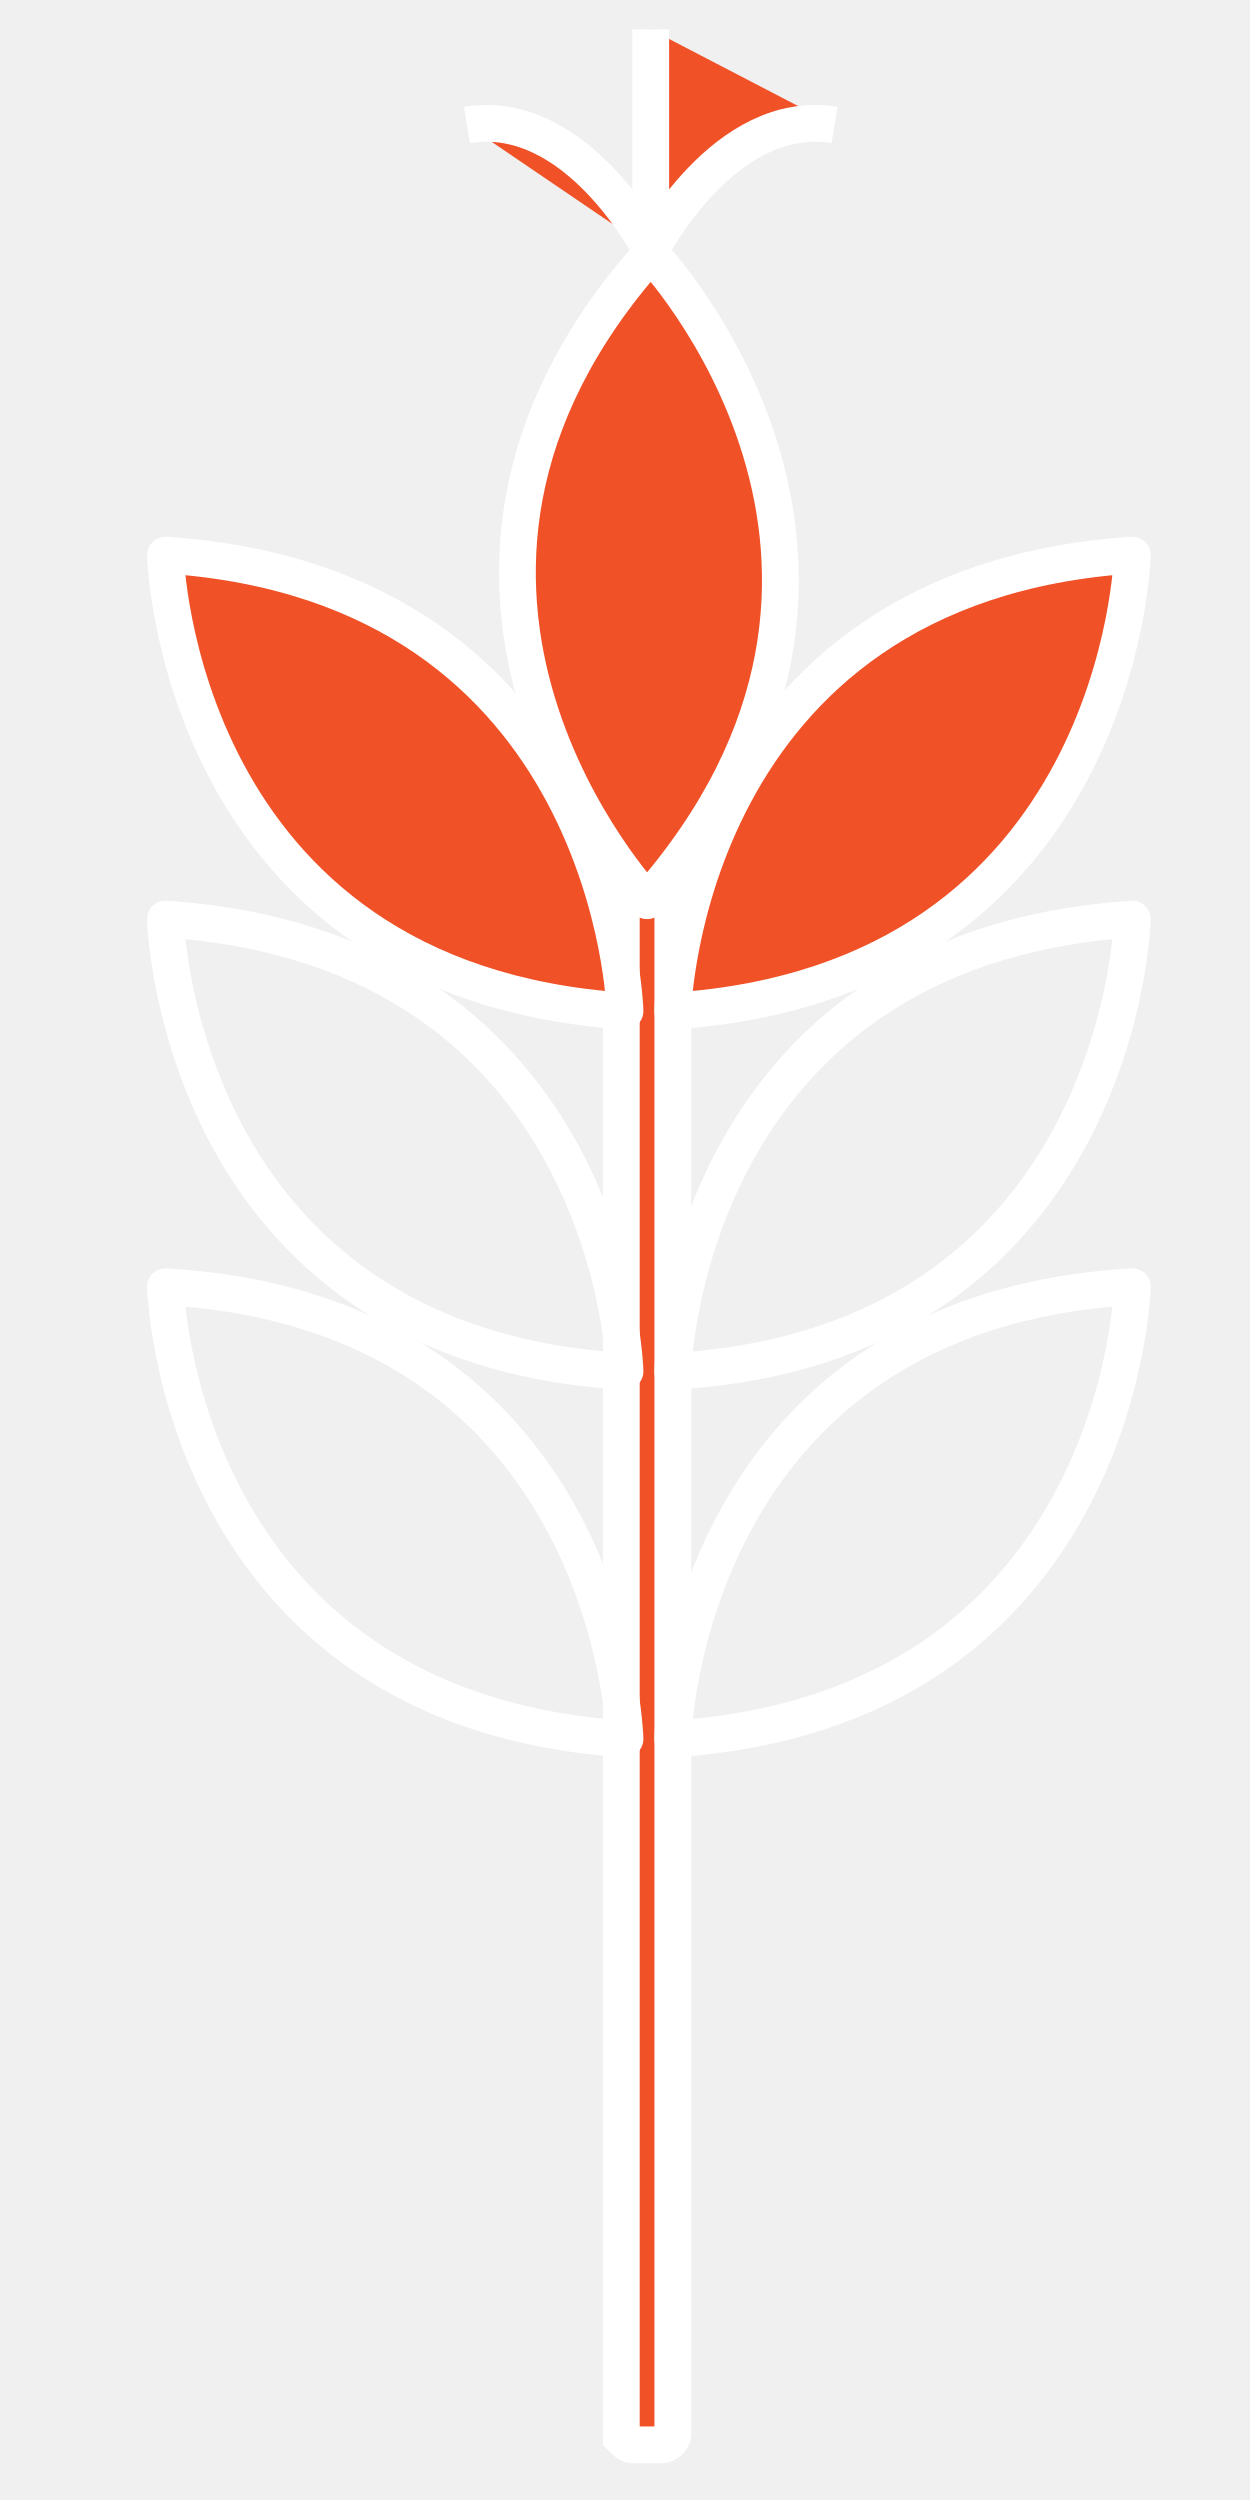
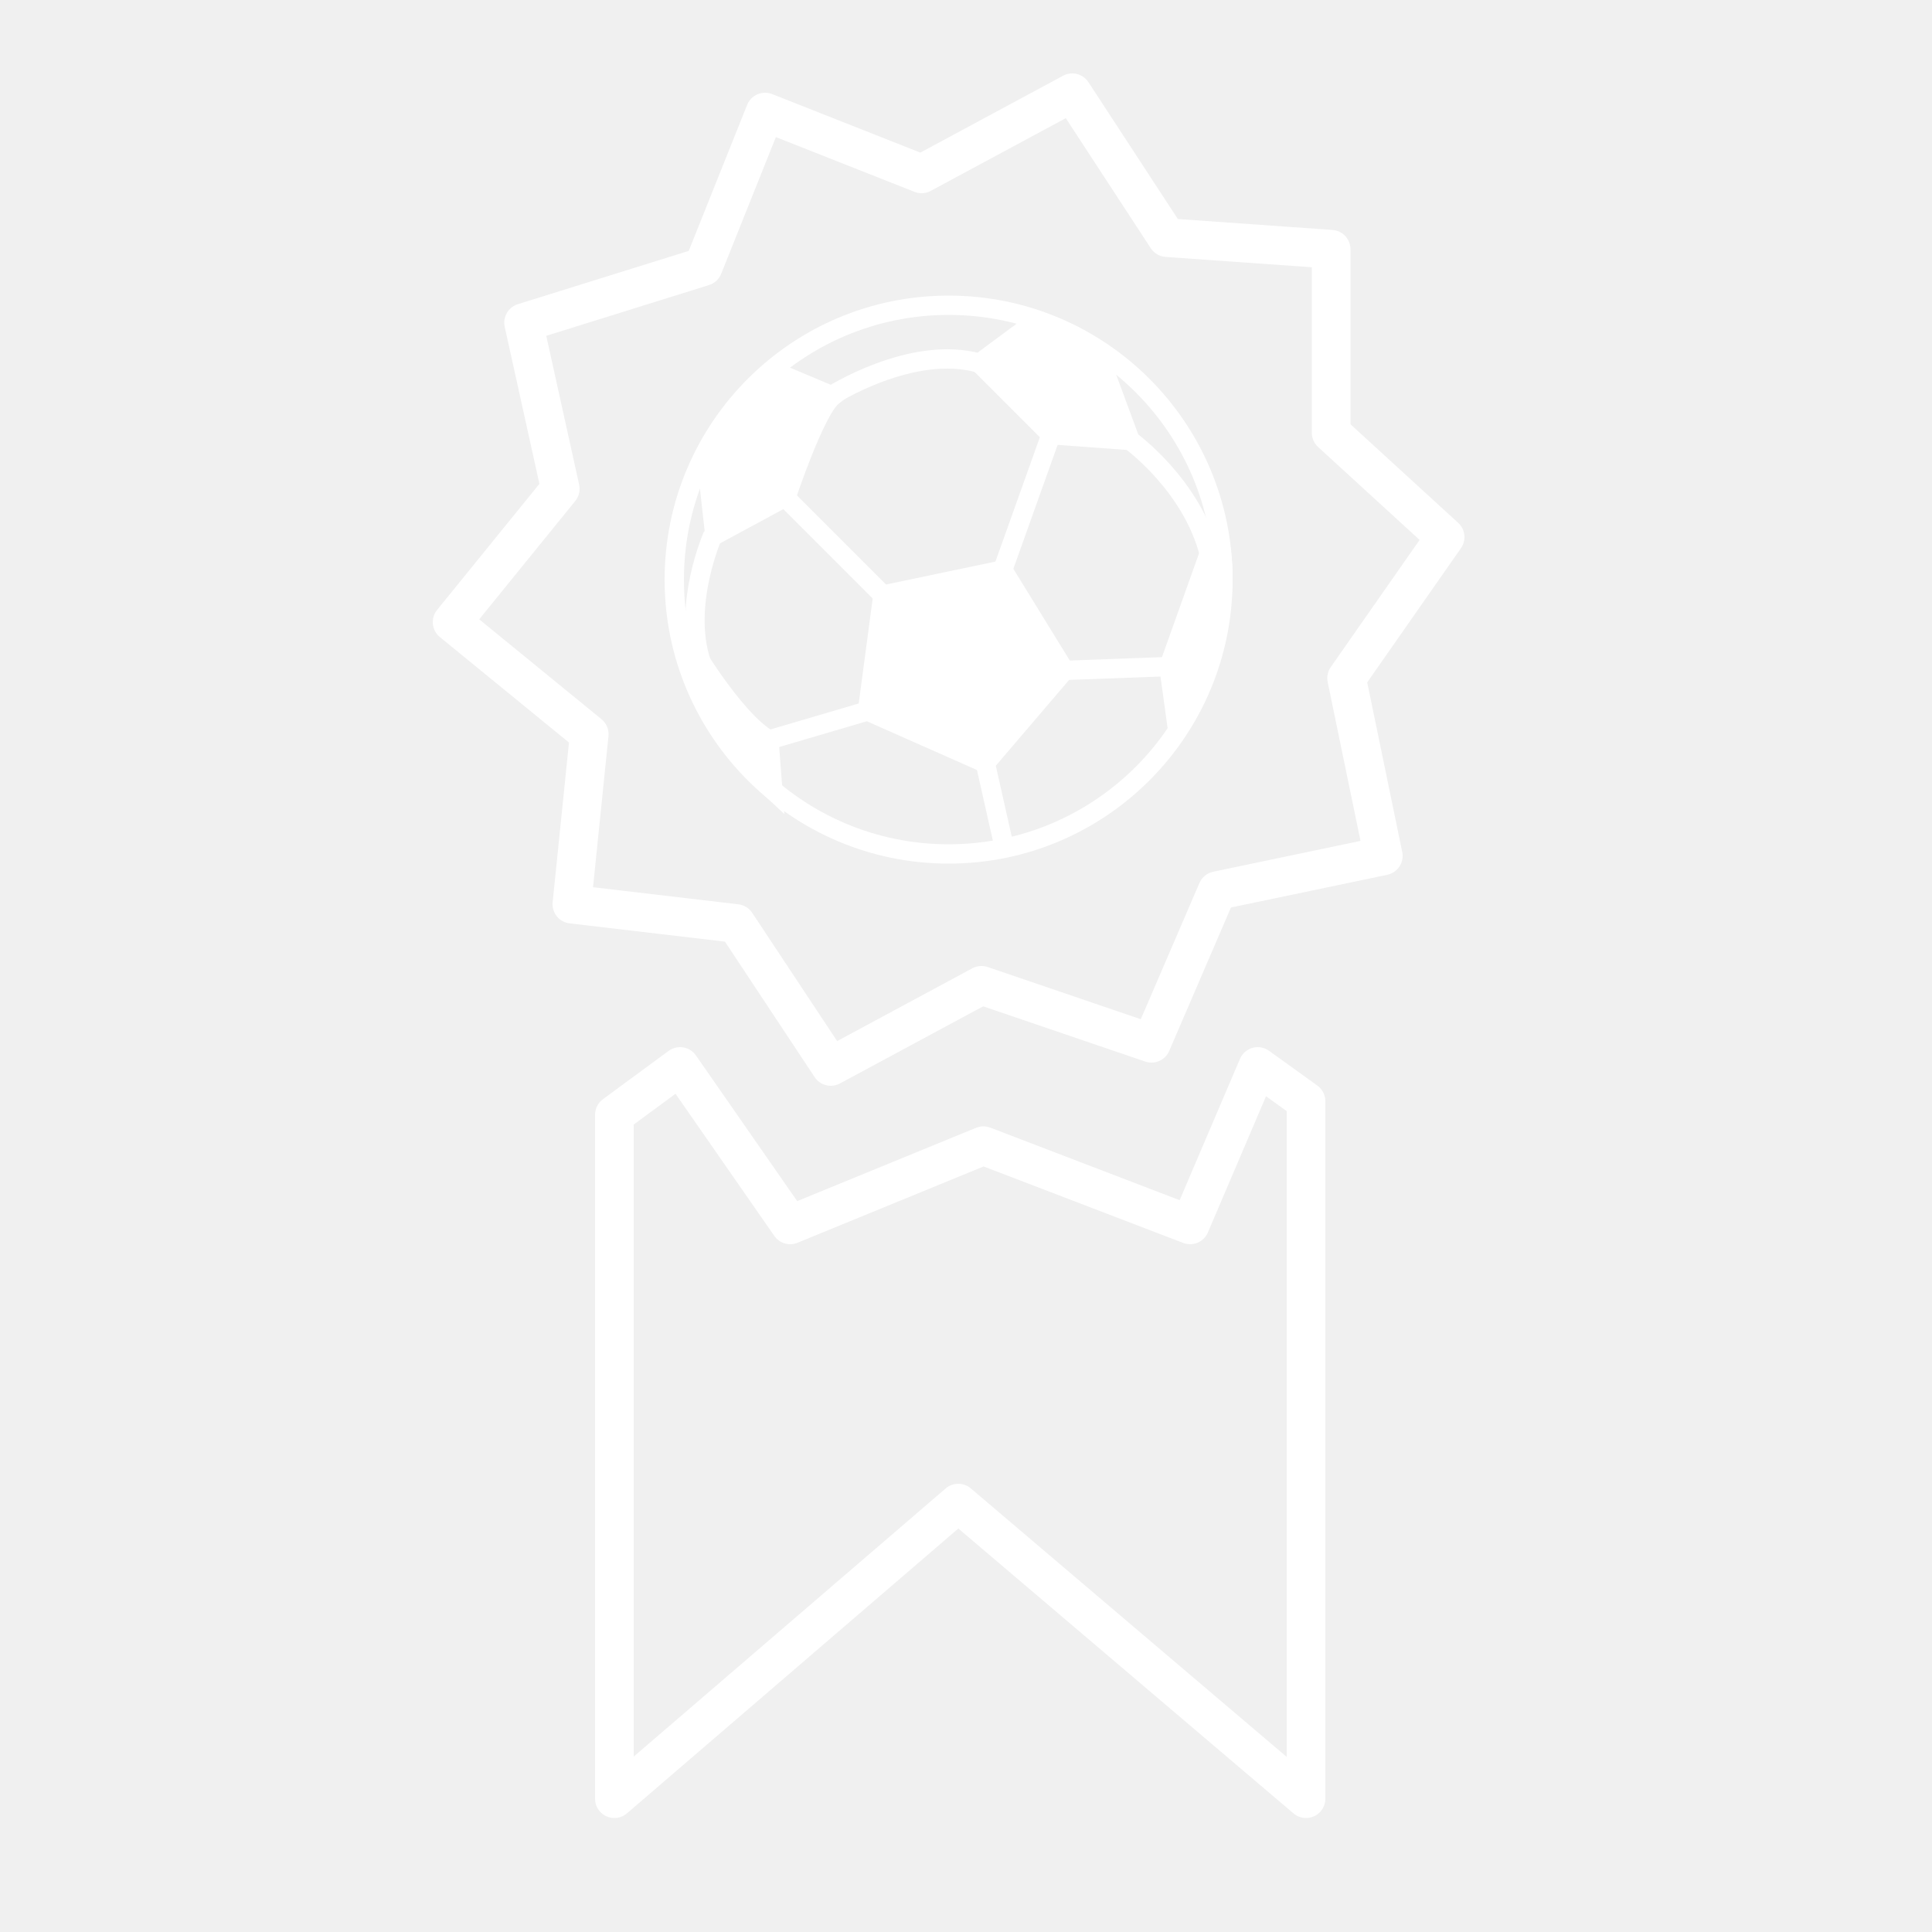
- <svg xmlns="http://www.w3.org/2000/svg" version="1.1" id="Layer_1" x="0px" y="0px" viewBox="0 0 34 68" style="enable-background:new 0 0 34 68;" xml:space="preserve">
+ <svg xmlns="http://www.w3.org/2000/svg" version="1.1" id="Layer_1" x="0px" y="0px" viewBox="0 0 100 100" style="enable-background:new 0 0 100 100;" xml:space="preserve">
  <style type="text/css">
- 	.st0{fill:#F05127;stroke:#FFFFFF;stroke-miterlimit:10;}
- 	.st1{fill:none;stroke:#FFFFFF;stroke-linecap:round;stroke-linejoin:round;stroke-miterlimit:10;}
- 	.st2{fill:#F05127;stroke:#FFFFFF;stroke-linecap:round;stroke-linejoin:round;stroke-miterlimit:10;}
+ 	.st0{fill:none;stroke:#FFFFFF;stroke-width:2;stroke-linecap:round;stroke-linejoin:round;stroke-miterlimit:10;}
+ 	.st1{fill:none;stroke:#FFFFFF;stroke-miterlimit:10;}
+ 	.st2{fill:#FFFFFF;stroke:#FFFFFF;stroke-miterlimit:10;}
+ 	.st3{fill:#6AFF84;stroke:#FFFFFF;stroke-miterlimit:10;}
+ 	.st4{fill:#FFFFFF;}
</style>
-   <g>
-     <path class="st0" d="M17.2,66.5h0.8c0.1,0,0.3-0.1,0.3-0.3V23.8c0-0.1-0.1-0.3-0.3-0.3h-0.8c-0.1,0-0.3,0.1-0.3,0.3v42.5   C17,66.4,17.1,66.5,17.2,66.5z" />
-     <path class="st1" d="M18.3,37.3C30.5,36.6,30.8,25,30.8,25C18.6,25.8,18.3,37.3,18.3,37.3z" />
-     <path class="st1" d="M17,37.3C4.8,36.6,4.5,25,4.5,25C16.7,25.8,17,37.3,17,37.3z" />
-     <path class="st1" d="M18.3,47.3C30.5,46.5,30.8,35,30.8,35C18.6,35.7,18.3,47.3,18.3,47.3z" />
-     <path class="st1" d="M17,47.3C4.8,46.5,4.5,35,4.5,35C16.7,35.7,17,47.3,17,47.3z" />
-     <path class="st0" d="M17.7,6.8c0,0-2-3.9-5-3.4" />
-     <path class="st0" d="M22.7,3.4c-3-0.5-5,3.4-5,3.4V0.8" />
-     <path class="st2" d="M17.6,24.5c8.1-9.2,0.1-17.6,0.1-17.6C9.6,16,17.6,24.5,17.6,24.5z" />
-     <path class="st2" d="M18.3,27.5c12.2-0.8,12.5-12.4,12.5-12.4C18.6,15.9,18.3,27.5,18.3,27.5z" />
-     <path class="st2" d="M17,27.5C4.8,26.7,4.5,15.1,4.5,15.1C16.7,15.9,17,27.5,17,27.5z" />
-   </g>
+   <path class="st0" d="M156.4,111.9c0,0,0.6-5.4,8.7-5.4h29c0,0,8.8-0.5,8.8,5.4H156.4z" />
+   <path class="st0" d="M158.4,75.7c0,0-9.8-2.6-15.7-10.7c0,0-4.8-6.8-3.1-13.3c0,0,1.3-3.3,5.2-3.2c0,0,5-0.6,5.6,4.3  c0,0-1.3,7.8,3.8,7.1c0,0-2.1-14.9-1.3-15.3c0,0-9.5-5.8-17.3,1.9c0,0-6.1,8.1-0.6,16.4c0,0,9.1,18.3,28.5,20.2  C163.6,83,158.5,77.3,158.4,75.7z" />
+   <path class="st0" d="M200.5,76.3c0,0,10.2-2.7,16.2-11c0,0,5-7,3.2-13.7c0,0-1.4-3.4-5.4-3.3c0,0-5.2-0.6-5.8,4.5c0,0,1.4,8-4,7.3  c0,0,2.1-15.3,1.3-15.8c0,0,9.9-5.9,17.9,2c0,0,6.3,8.3,0.6,16.8c0,0-9.4,18.8-29.5,20.8C195.2,83.9,200.4,77.9,200.5,76.3z" />
+   <circle class="st1" cx="179.5" cy="58.7" r="17.5" />
+   <path class="st2" d="M164.2,51.4l0.4,4.4l4.5-2.4c0,0,1.9-5.6,2.9-6.4l-3.8-1.6C168.3,45.3,164.9,48,164.2,51.4z" />
+   <polygon class="st2" points="184.9,42.4 181.5,44.8 186.1,49.4 191.1,49.7 189.1,44 " />
+   <polygon class="st2" points="175.3,59.6 183,58 187,64.4 181.9,70.3 174.5,67.1 " />
+   <path class="st2" d="M162.8,62.3c0,0,3,5.1,5.3,6.6l0.2,3.2C168.3,72,163.1,67.3,162.8,62.3z" />
+   <path class="st2" d="M196.7,55.6l-3.1,8.6l0.4,3.6C194.1,67.8,198.3,61.5,196.7,55.6z" />
+   <line class="st3" x1="169.1" y1="53.4" x2="175.3" y2="59.6" />
+   <path class="st3" d="M164.2,56.5" />
+   <path class="st3" d="M164.6,55.8c0,0-1.9,4.4-0.7,8.2" />
+   <path class="st3" d="M168.1,68.9" />
+   <line class="st3" x1="174.5" y1="67.1" x2="168.1" y2="68.9" />
+   <line class="st3" x1="187" y1="64.4" x2="193.6" y2="64.2" />
+   <line class="st3" x1="186.1" y1="49.4" x2="183" y2="58" />
+   <path class="st1" d="M191.1,49.7c0,0,3.9,2.8,5.1,7.2" />
+   <line class="st3" x1="181.9" y1="70.3" x2="183" y2="75.3" />
+   <path class="st1" d="M172.1,46.9c0,0,5.2-3.3,9.5-2.1" />
+   <path class="st0" d="M153.4,41.4c0,0,0-4.8,4.6-4.8h44.1c0,0,4.9-0.5,3.6,5.4c0,0,1.6,27.3-8,38.9c0,0-3.1,4.2-8,7.1  c0,0-5.3,1.5-4,6.4c0,0-1.3,5.3,2.8,7c0,0,6.7,1.2,5.6,5h-29c0,0-0.6-3.7,5.2-4.9c0,0,4.6-1.6,3.7-6.3c0,0,1.9-4.2-3-6.5  c0,0-11-5.6-14.1-17.2C156.9,71.5,151.5,53,153.4,41.4z" />
+   <path class="st4" d="M186,97.1h-12.5c-1.4,0-2.6-1.2-2.6-2.6v0c0-1.4,1.2-2.6,2.6-2.6H186c1.4,0,2.6,1.2,2.6,2.6v0  C188.6,95.9,187.4,97.1,186,97.1z" />
+   <polygon class="st0" points="36.4,13.8 39.6,5.8 47.7,9 55.5,4.8 60.4,12.3 68.9,12.9 68.9,22.4 74.8,27.8 69.7,35.1 71.6,44.3   63,46.1 59.6,54 50.8,51 43,55.2 38.1,47.8 29.6,46.8 30.5,38 23.4,32.2 29,25.3 27.1,16.7 " />
+   <polygon class="st0" points="31.8,57.7 35.2,55.2 40.9,63.4 50.9,59.3 61.6,63.4 65.1,55.2 67.6,57 67.6,93.1 49.6,77.8 31.8,93.1   " />
+   <circle class="st1" cx="49.1" cy="30" r="14.2" />
+   <path class="st2" d="M36.6,24.1l0.4,3.6l3.7-2c0,0,1.5-4.5,2.4-5.2l-3.1-1.3C39.9,19.2,37.2,21.4,36.6,24.1z" />
+   <polygon class="st2" points="53.4,16.8 50.7,18.8 54.4,22.5 58.5,22.8 56.8,18.2 " />
+   <polygon class="st2" points="45.7,30.8 51.9,29.5 55.1,34.7 51,39.5 44.9,36.8 " />
+   <path class="st2" d="M35.5,33c0,0,2.4,4.2,4.3,5.3l0.2,2.6C40,40.9,35.8,37,35.5,33z" />
+   <path class="st2" d="M63,27.5l-2.5,7l0.4,2.9C60.9,37.4,64.3,32.3,63,27.5z" />
+   <line class="st3" x1="40.6" y1="25.7" x2="45.7" y2="30.8" />
+   <path class="st3" d="M36.6,28.2" />
+   <path class="st1" d="M36.9,27.7c0,0-1.6,3.6-0.6,6.6" />
+   <path class="st3" d="M39.8,38.3" />
+   <line class="st3" x1="44.9" y1="36.8" x2="39.8" y2="38.3" />
+   <line class="st3" x1="55.1" y1="34.7" x2="60.5" y2="34.5" />
+   <line class="st3" x1="54.4" y1="22.5" x2="51.9" y2="29.5" />
+   <path class="st1" d="M58.5,22.8c0,0,3.2,2.3,4.1,5.9" />
+   <line class="st3" x1="51" y1="39.5" x2="51.9" y2="43.5" />
+   <path class="st1" d="M43,20.5c0,0,4.2-2.7,7.7-1.7" />
</svg>
